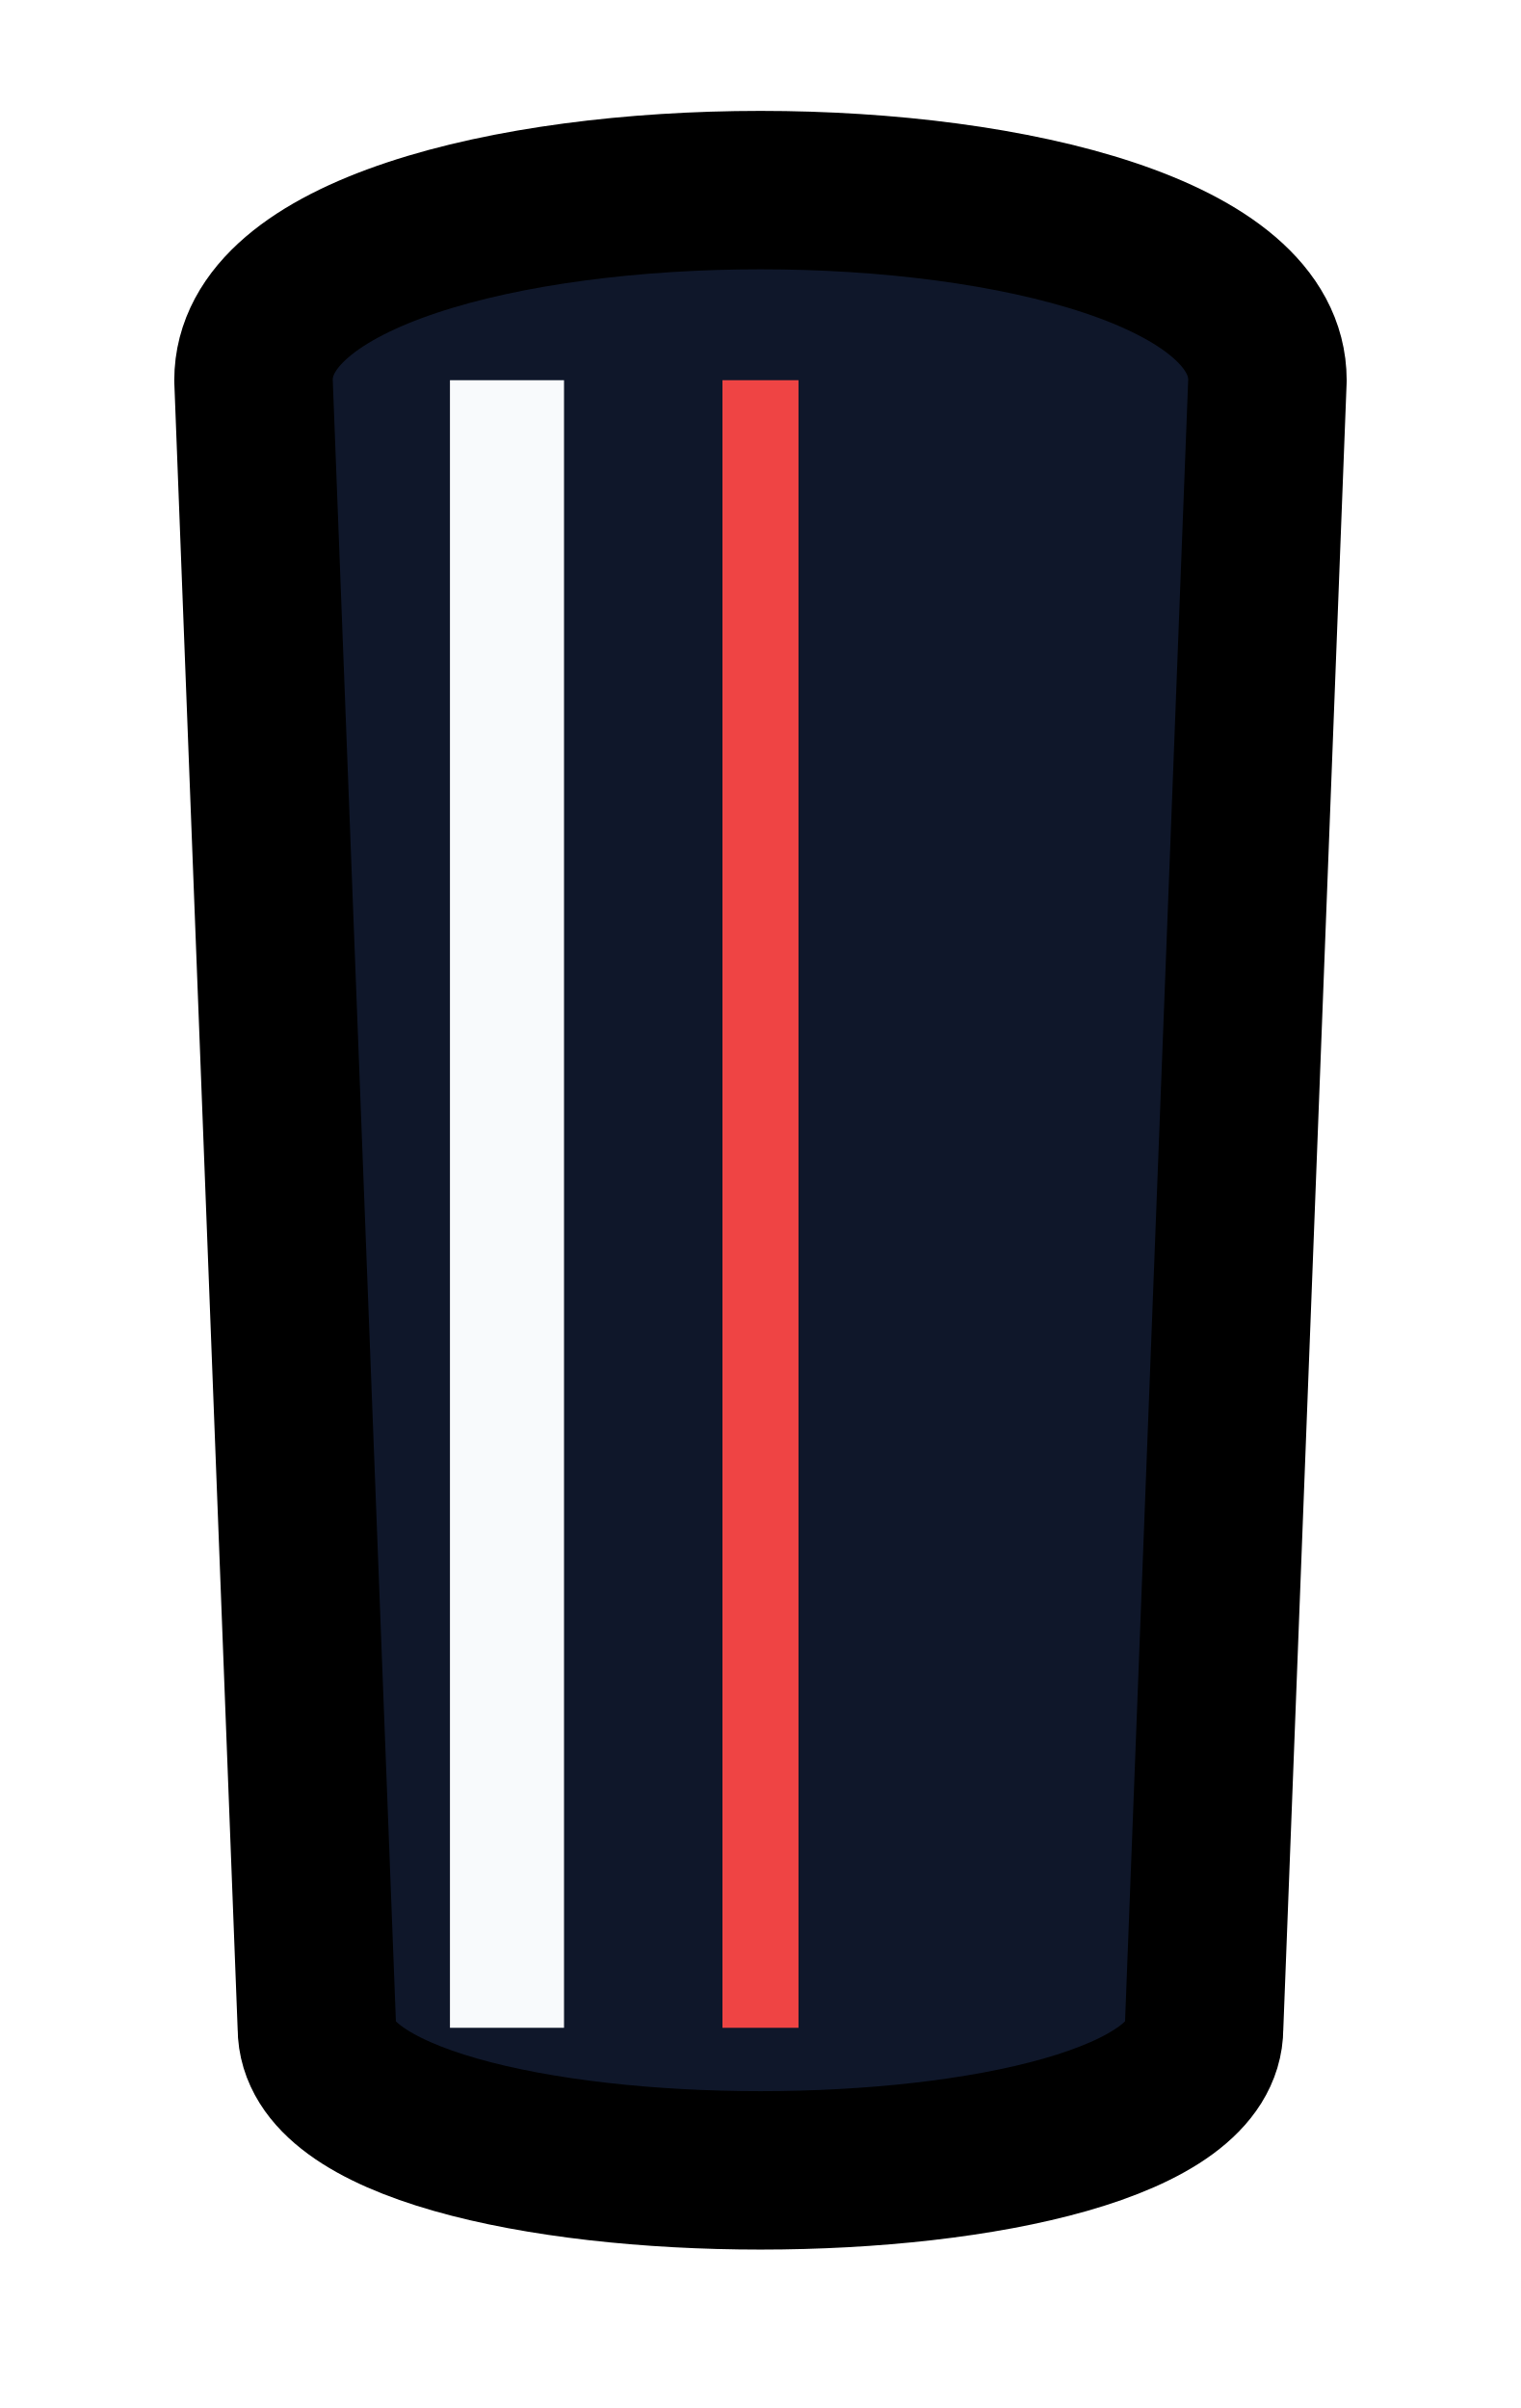
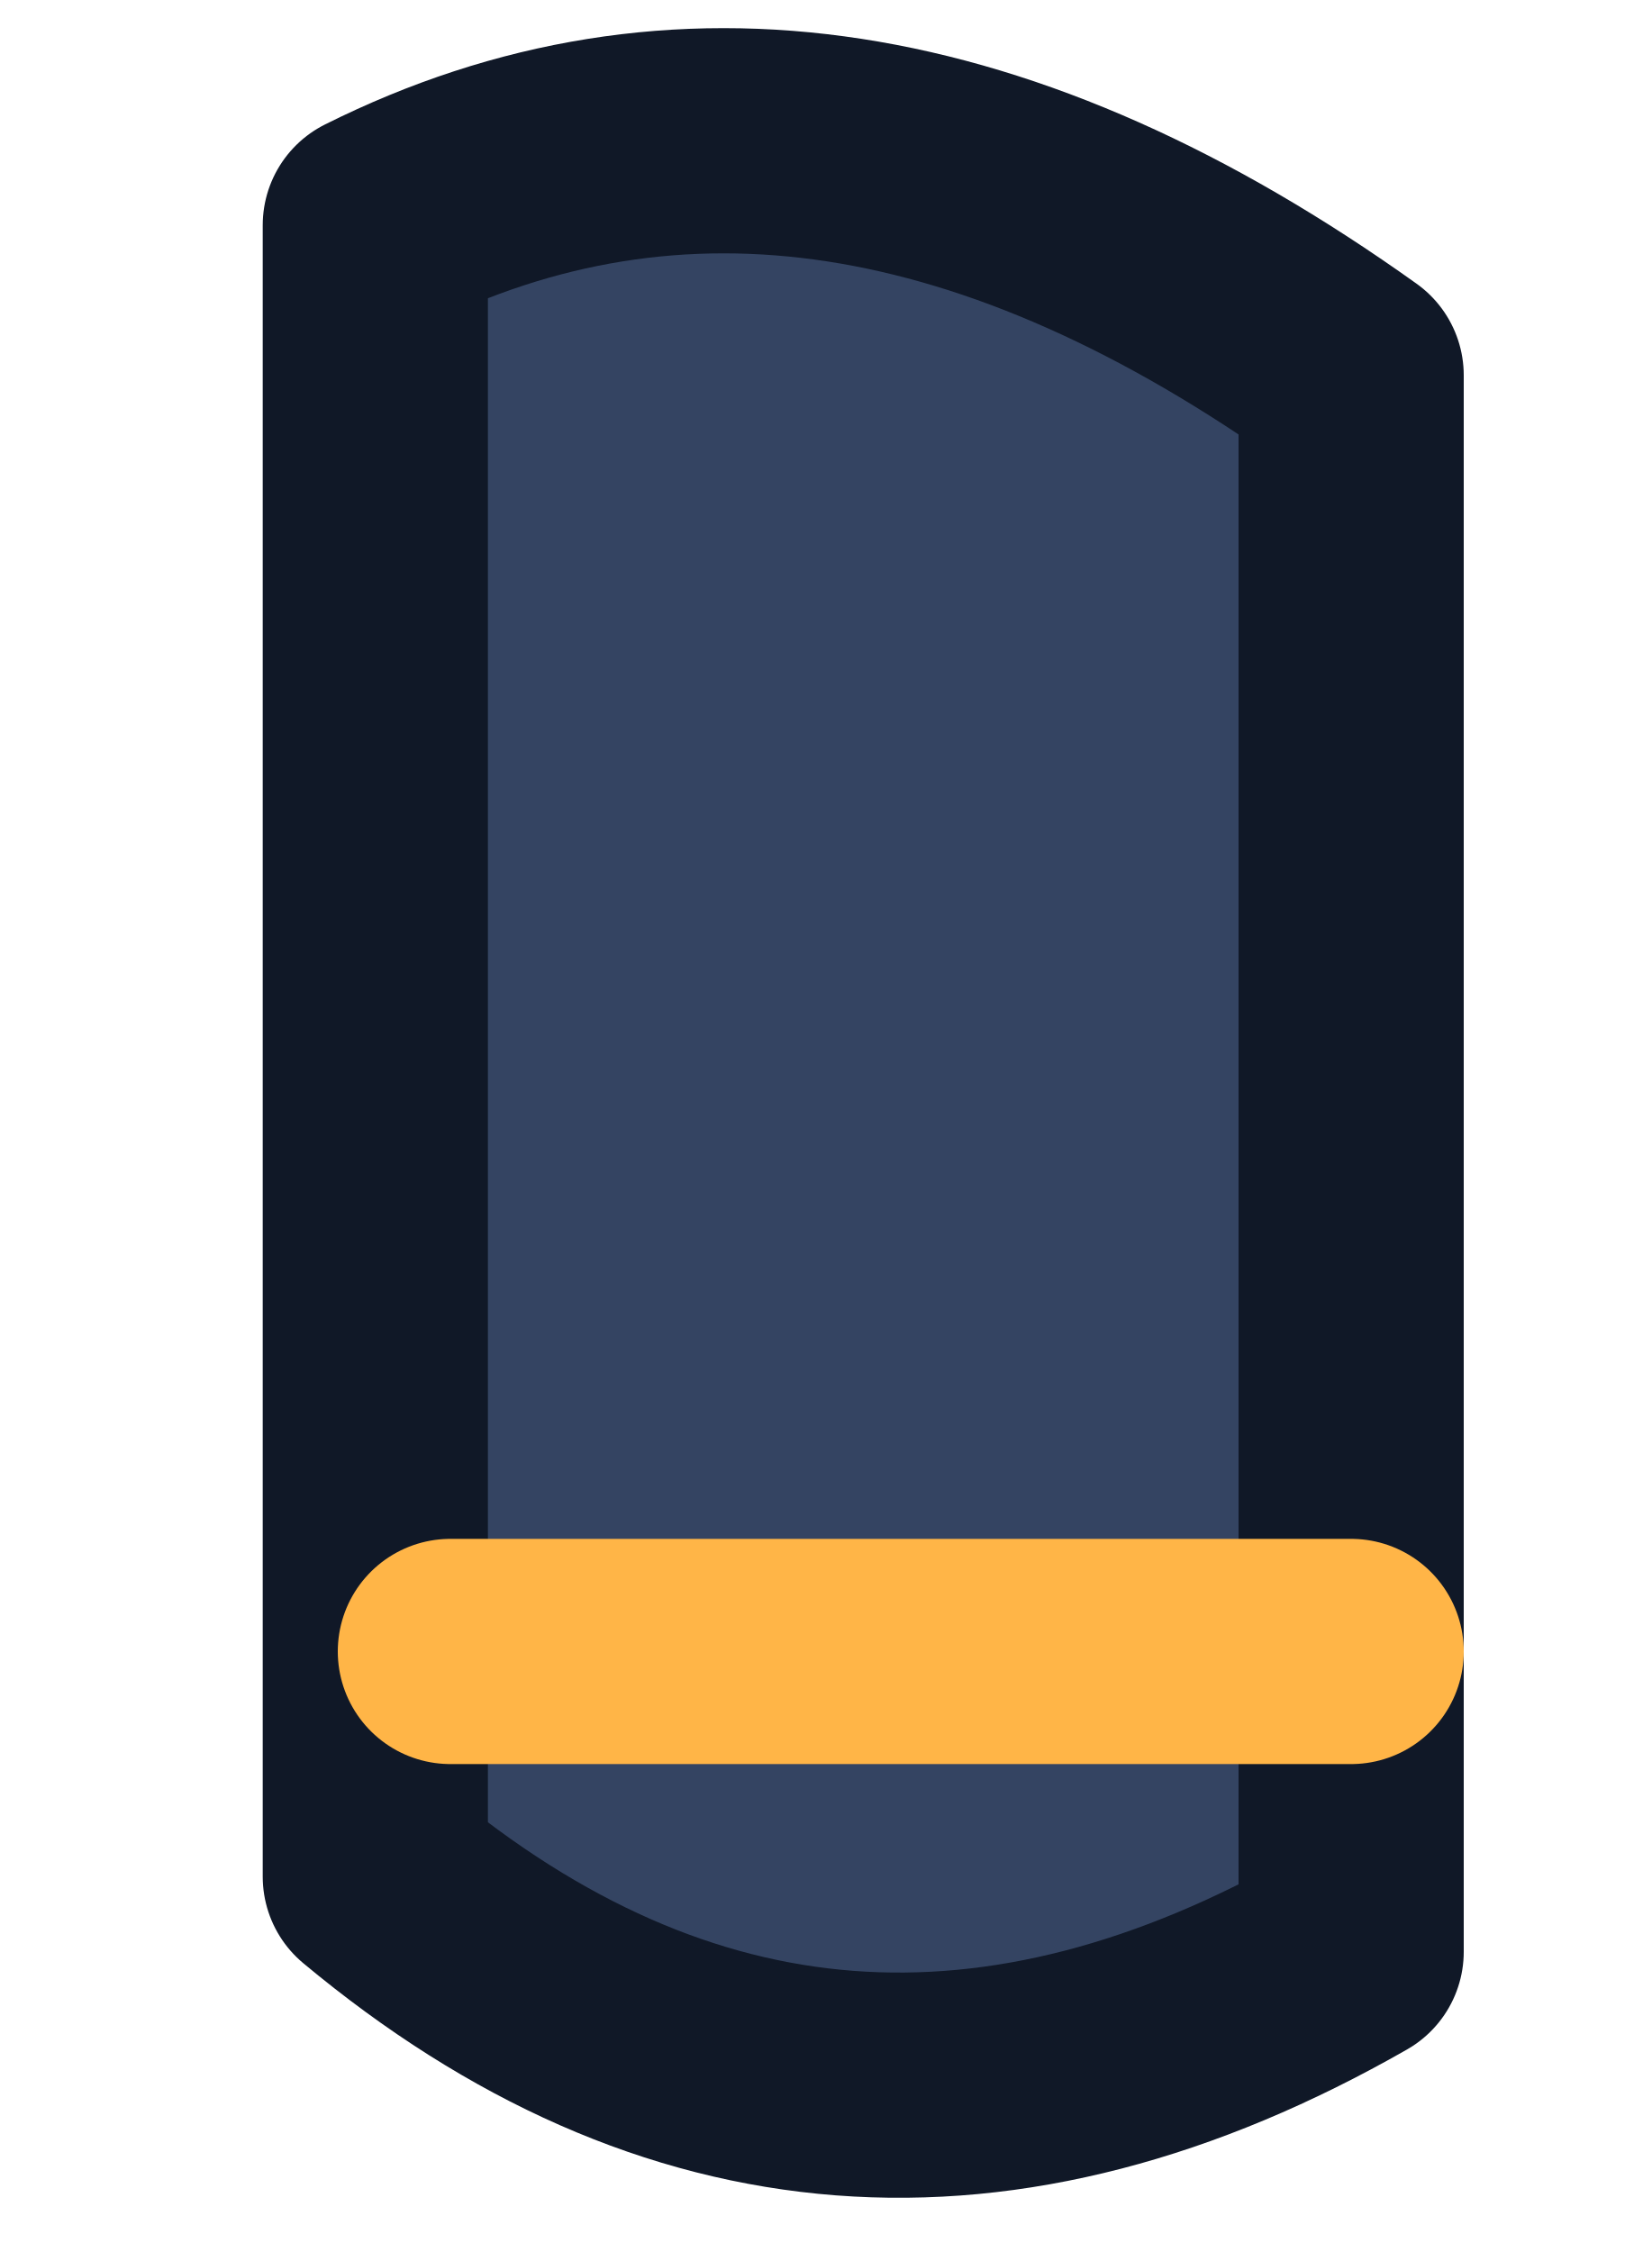
- <svg xmlns="http://www.w3.org/2000/svg" viewBox="0 0 24 38" width="24" height="38">
-   <path d="M 4 6 C 4 2 20 2 20 6 L 19 32 C 19 35 5 35 5 32 Z" fill="#0f172a" stroke="#000000" stroke-width="2.5" stroke-linejoin="round" />
-   <line x1="8" y1="6" x2="8" y2="32" stroke="#f8fafc" stroke-width="1.8" />
-   <line x1="12" y1="6" x2="12" y2="32" stroke="#ef4444" stroke-width="1.2" />
+ <svg xmlns="http://www.w3.org/2000/svg" width="22" height="30" viewBox="0 0 22 30">
+   <g stroke="#101827" stroke-width="3" stroke-linejoin="round" stroke-linecap="round">
+     <path d="M5 3 Q11 0 18 5 L18 26 Q11 30 5 25Z" fill="#344462" />
+     <path d="M6 22 H18" stroke="#ffb547" />
+   </g>
</svg>
